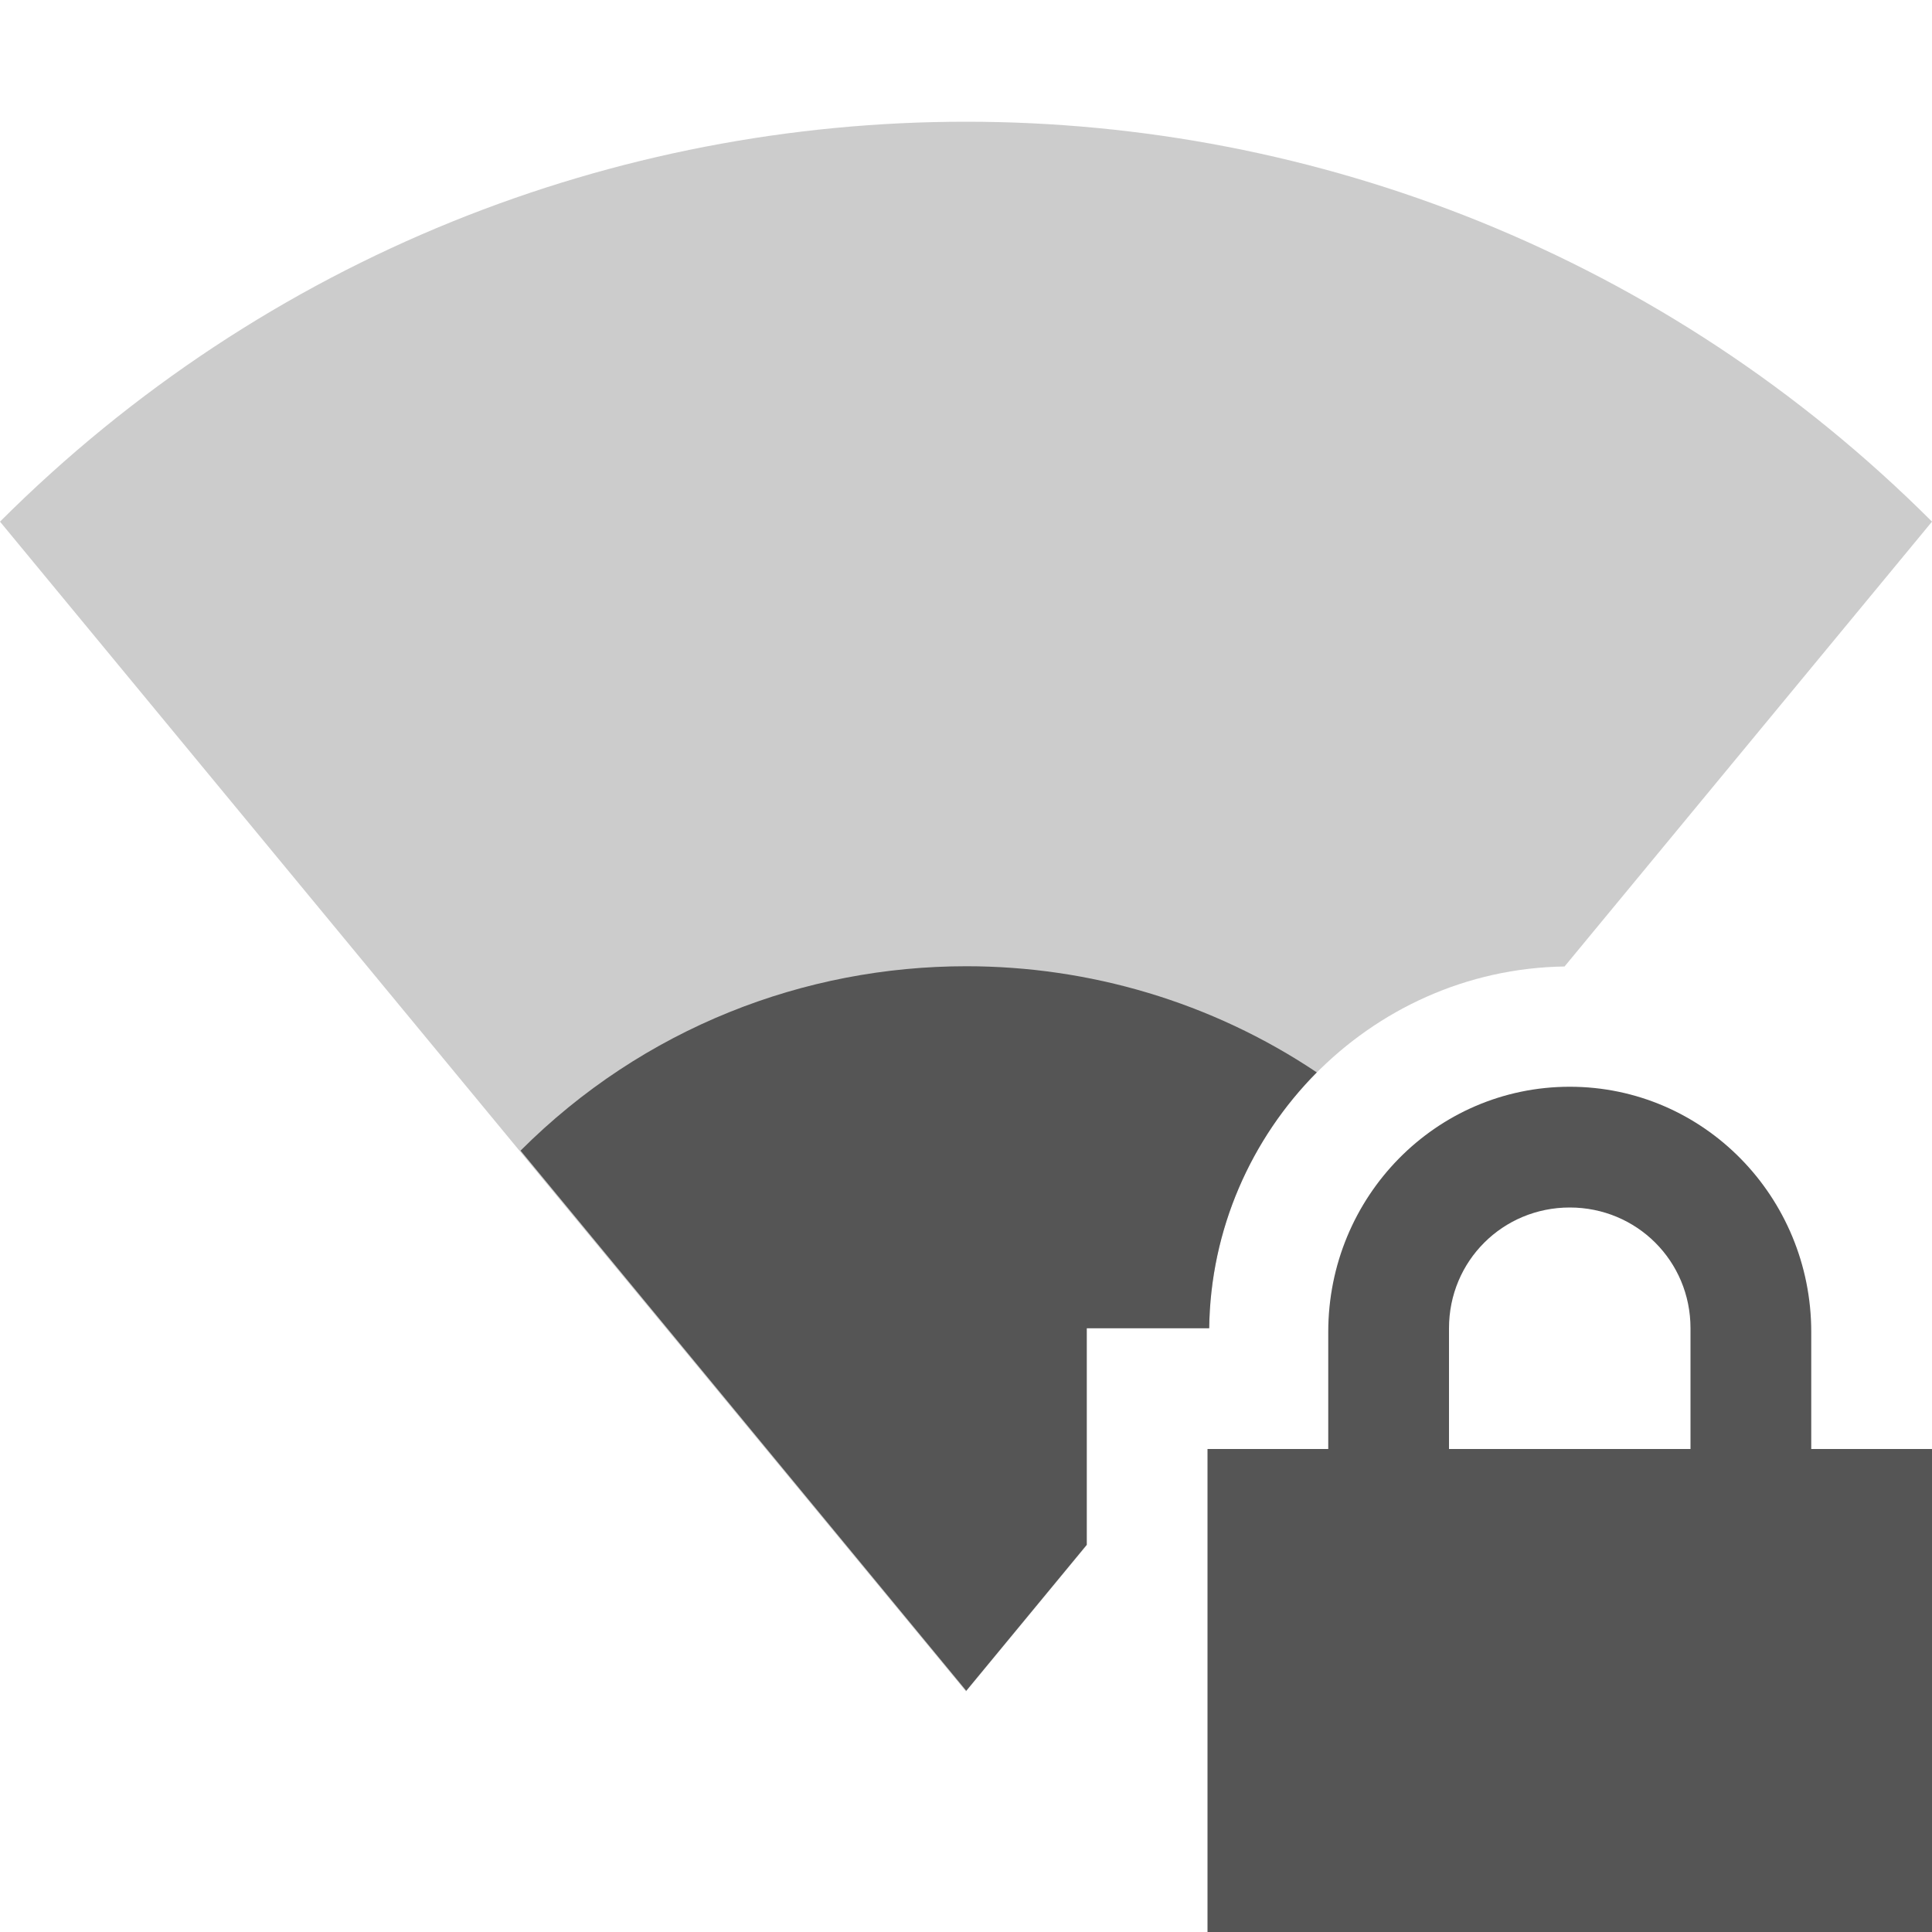
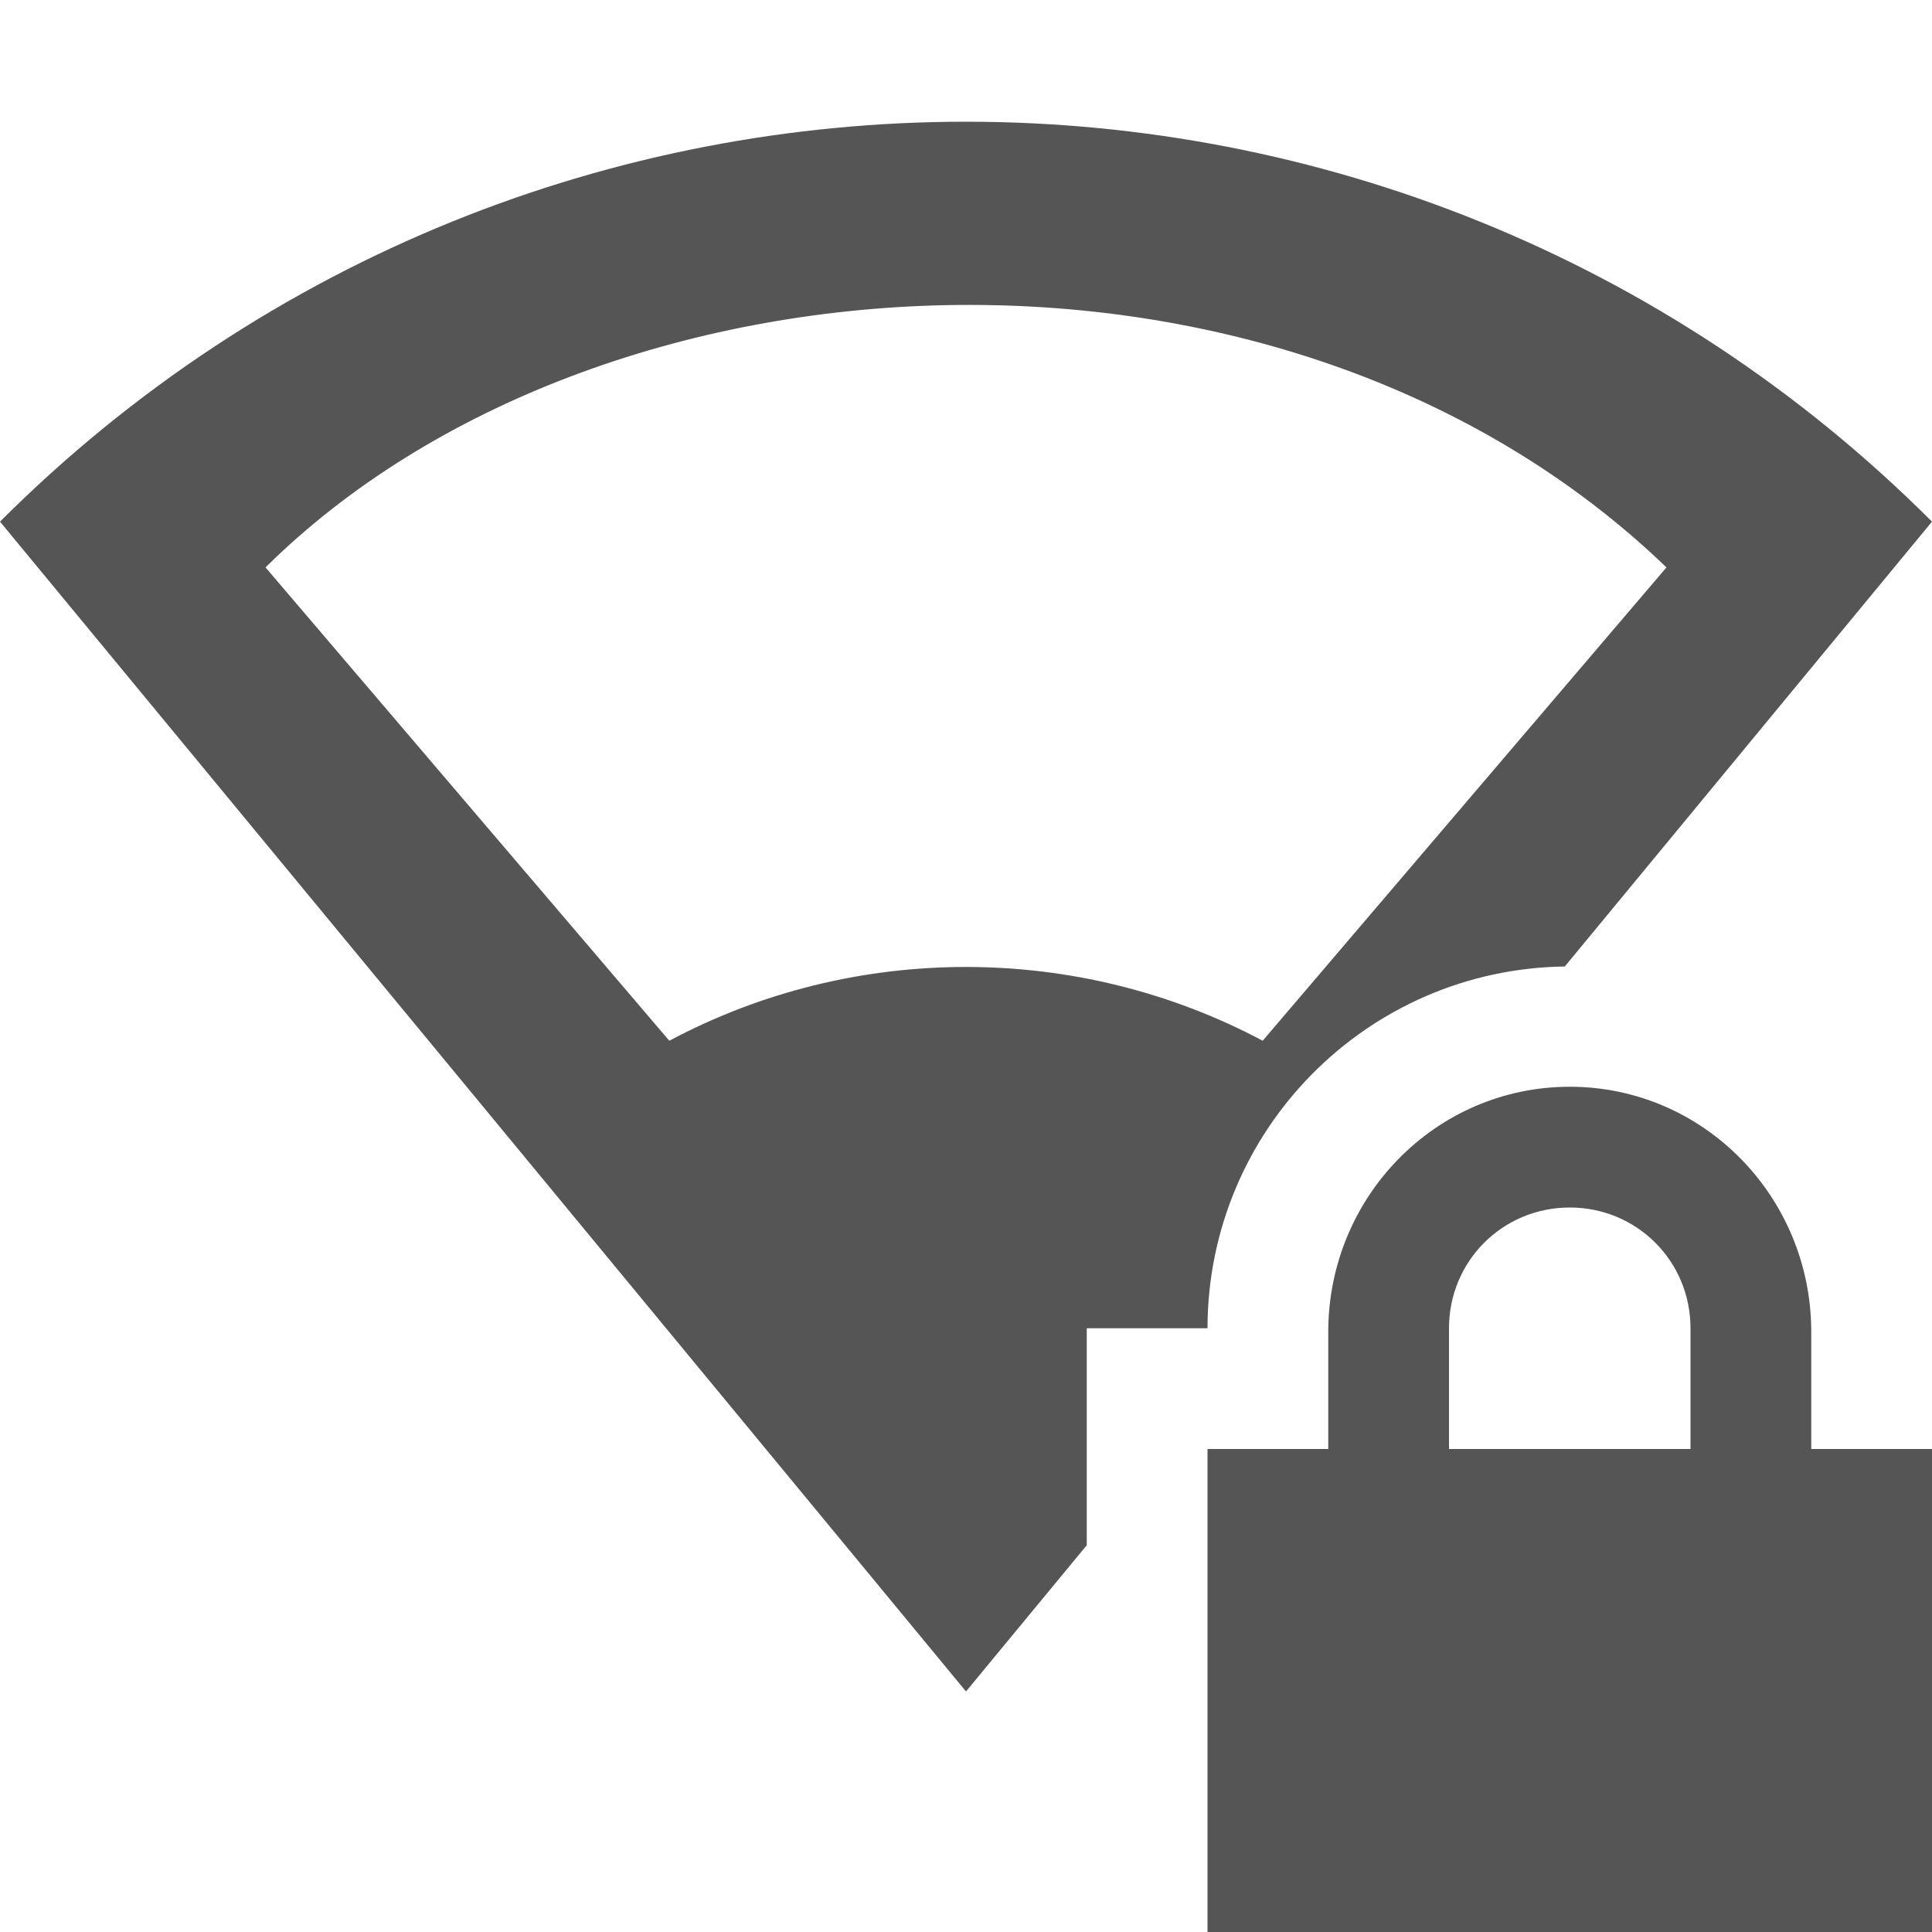
- <svg xmlns="http://www.w3.org/2000/svg" width="16" height="16" version="1.1">
-   <g transform="translate(-405 615)" fill="#555555">
-     <path transform="translate(405,-615)" d="m8 1.008c-2.896 0-5.791 1.105-8 3.312l8 9.688 1-1.211v-1.797h1.014c0.019-1.621 1.321-2.972 2.943-2.996l3.043-3.684c-2.209-2.208-5.104-3.312-8-3.312z" opacity=".3" />
-     <path transform="translate(405,-615)" d="m8.002 8.002c-1.337 0-2.672 0.508-3.691 1.527l3.691 4.473 0.998-1.209v-1.793h1.014c0.01-0.821 0.349-1.573 0.891-2.119-0.875-0.586-1.889-0.879-2.902-0.879z" />
-   </g>
-   <path d="m13 9c-1.108 0-2 0.91-2 2.031v0.969h-1v4h6v-4h-1v-0.969c0-1.12-0.892-2.031-2-2.031zm0 1c0.554 0 1 0.442 1 1v1h-2v-1c0-0.558 0.446-1 1-1z" color="#000000" fill="#555555" overflow="visible" />
+ <svg xmlns="http://www.w3.org/2000/svg" width="16" height="16" version="1.1" id="svg6">
+   <defs id="defs10" />
+   <path id="path2" fill="#555555" d="M 8 1.008 C 5.105 1.008 2.209 2.112 0 4.32 L 8 14.008 L 9 12.797 L 9 11 L 10 11 A 3 3 0 0 1 12.959 8.004 L 16 4.32 C 13.791 2.112 10.895 1.008 8 1.008 z M 7.838 2.527 C 9.996 2.485 12.209 3.167 13.801 4.699 L 10.457 8.619 C 9.692 8.212 8.846 8.008 8 8.008 C 7.154 8.008 6.308 8.211 5.543 8.619 L 2.199 4.699 C 3.575 3.336 5.68 2.57 7.838 2.527 z " />
+   <path d="m 13,9 c -1.108,0 -2,0.91 -2,2.031 v 0.969 H 10 V 16 h 6 V 12 H 15 V 11.031 C 15,9.911 14.108,9 13,9 Z m 0,1 c 0.554,0 1,0.442 1,1 v 1 H 12 V 11 c 0,-0.558 0.446,-1 1,-1 z" color="#000000" fill="#555555" overflow="visible" id="path8" />
</svg>
